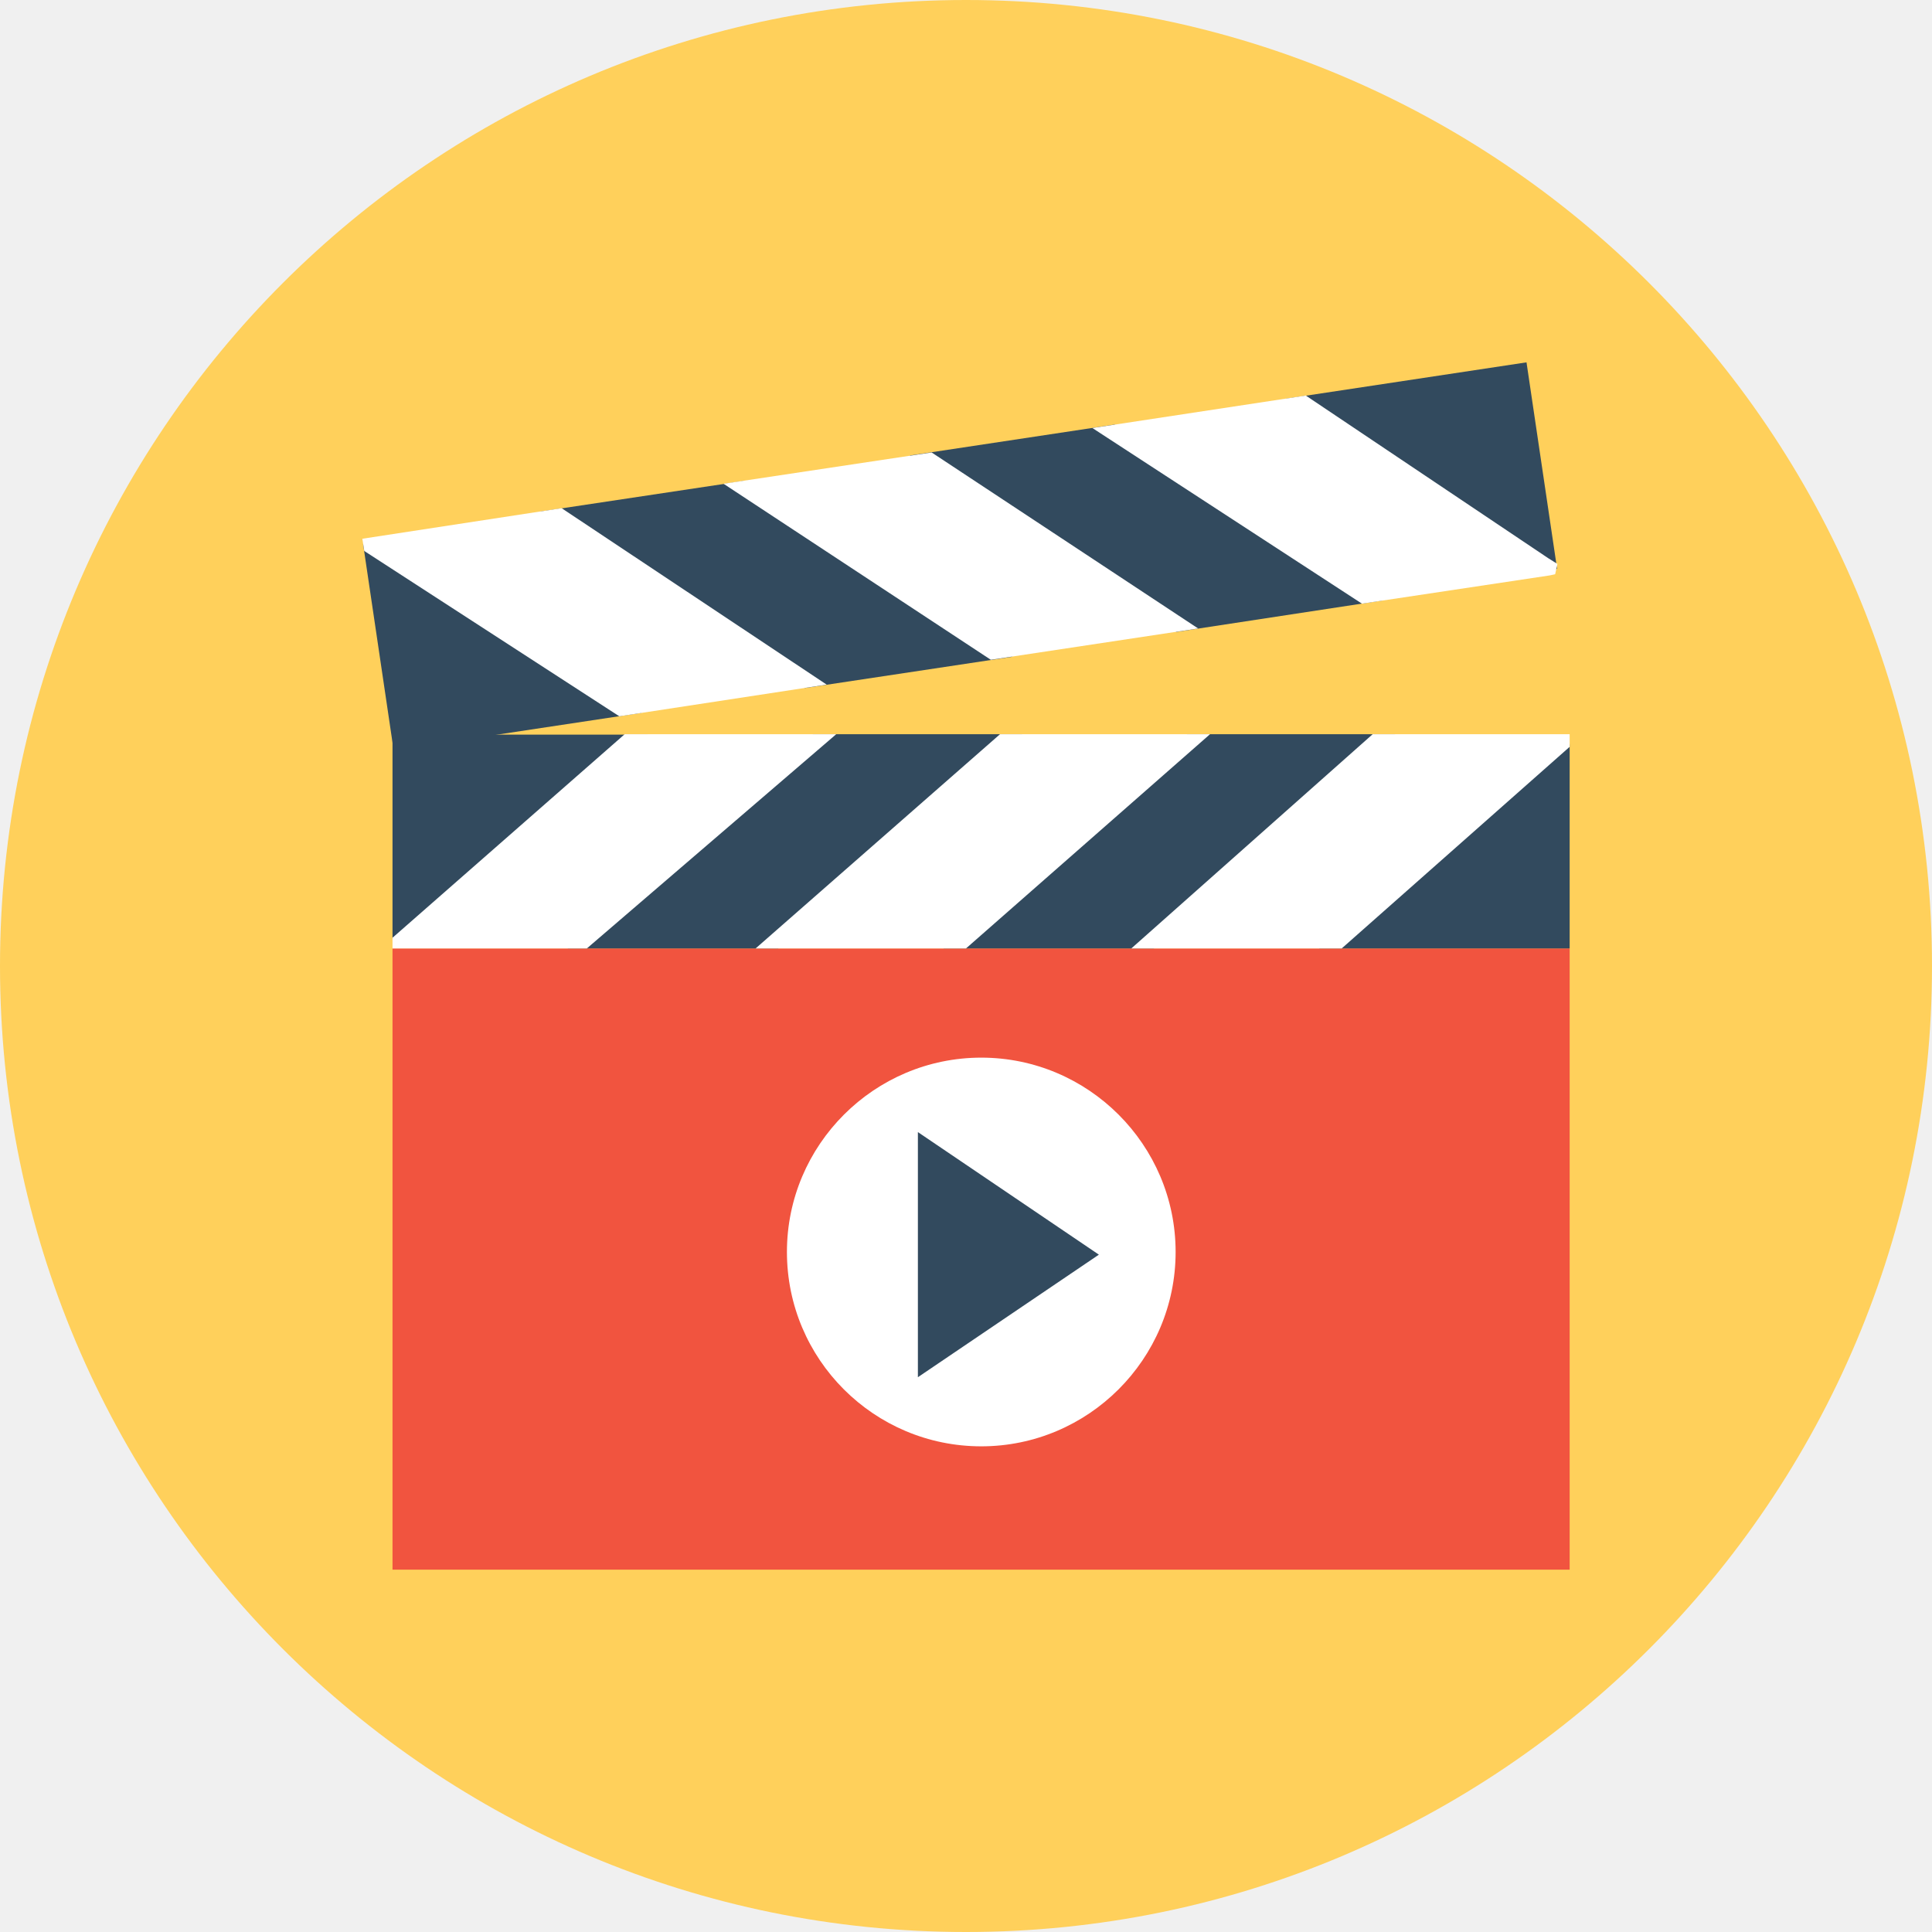
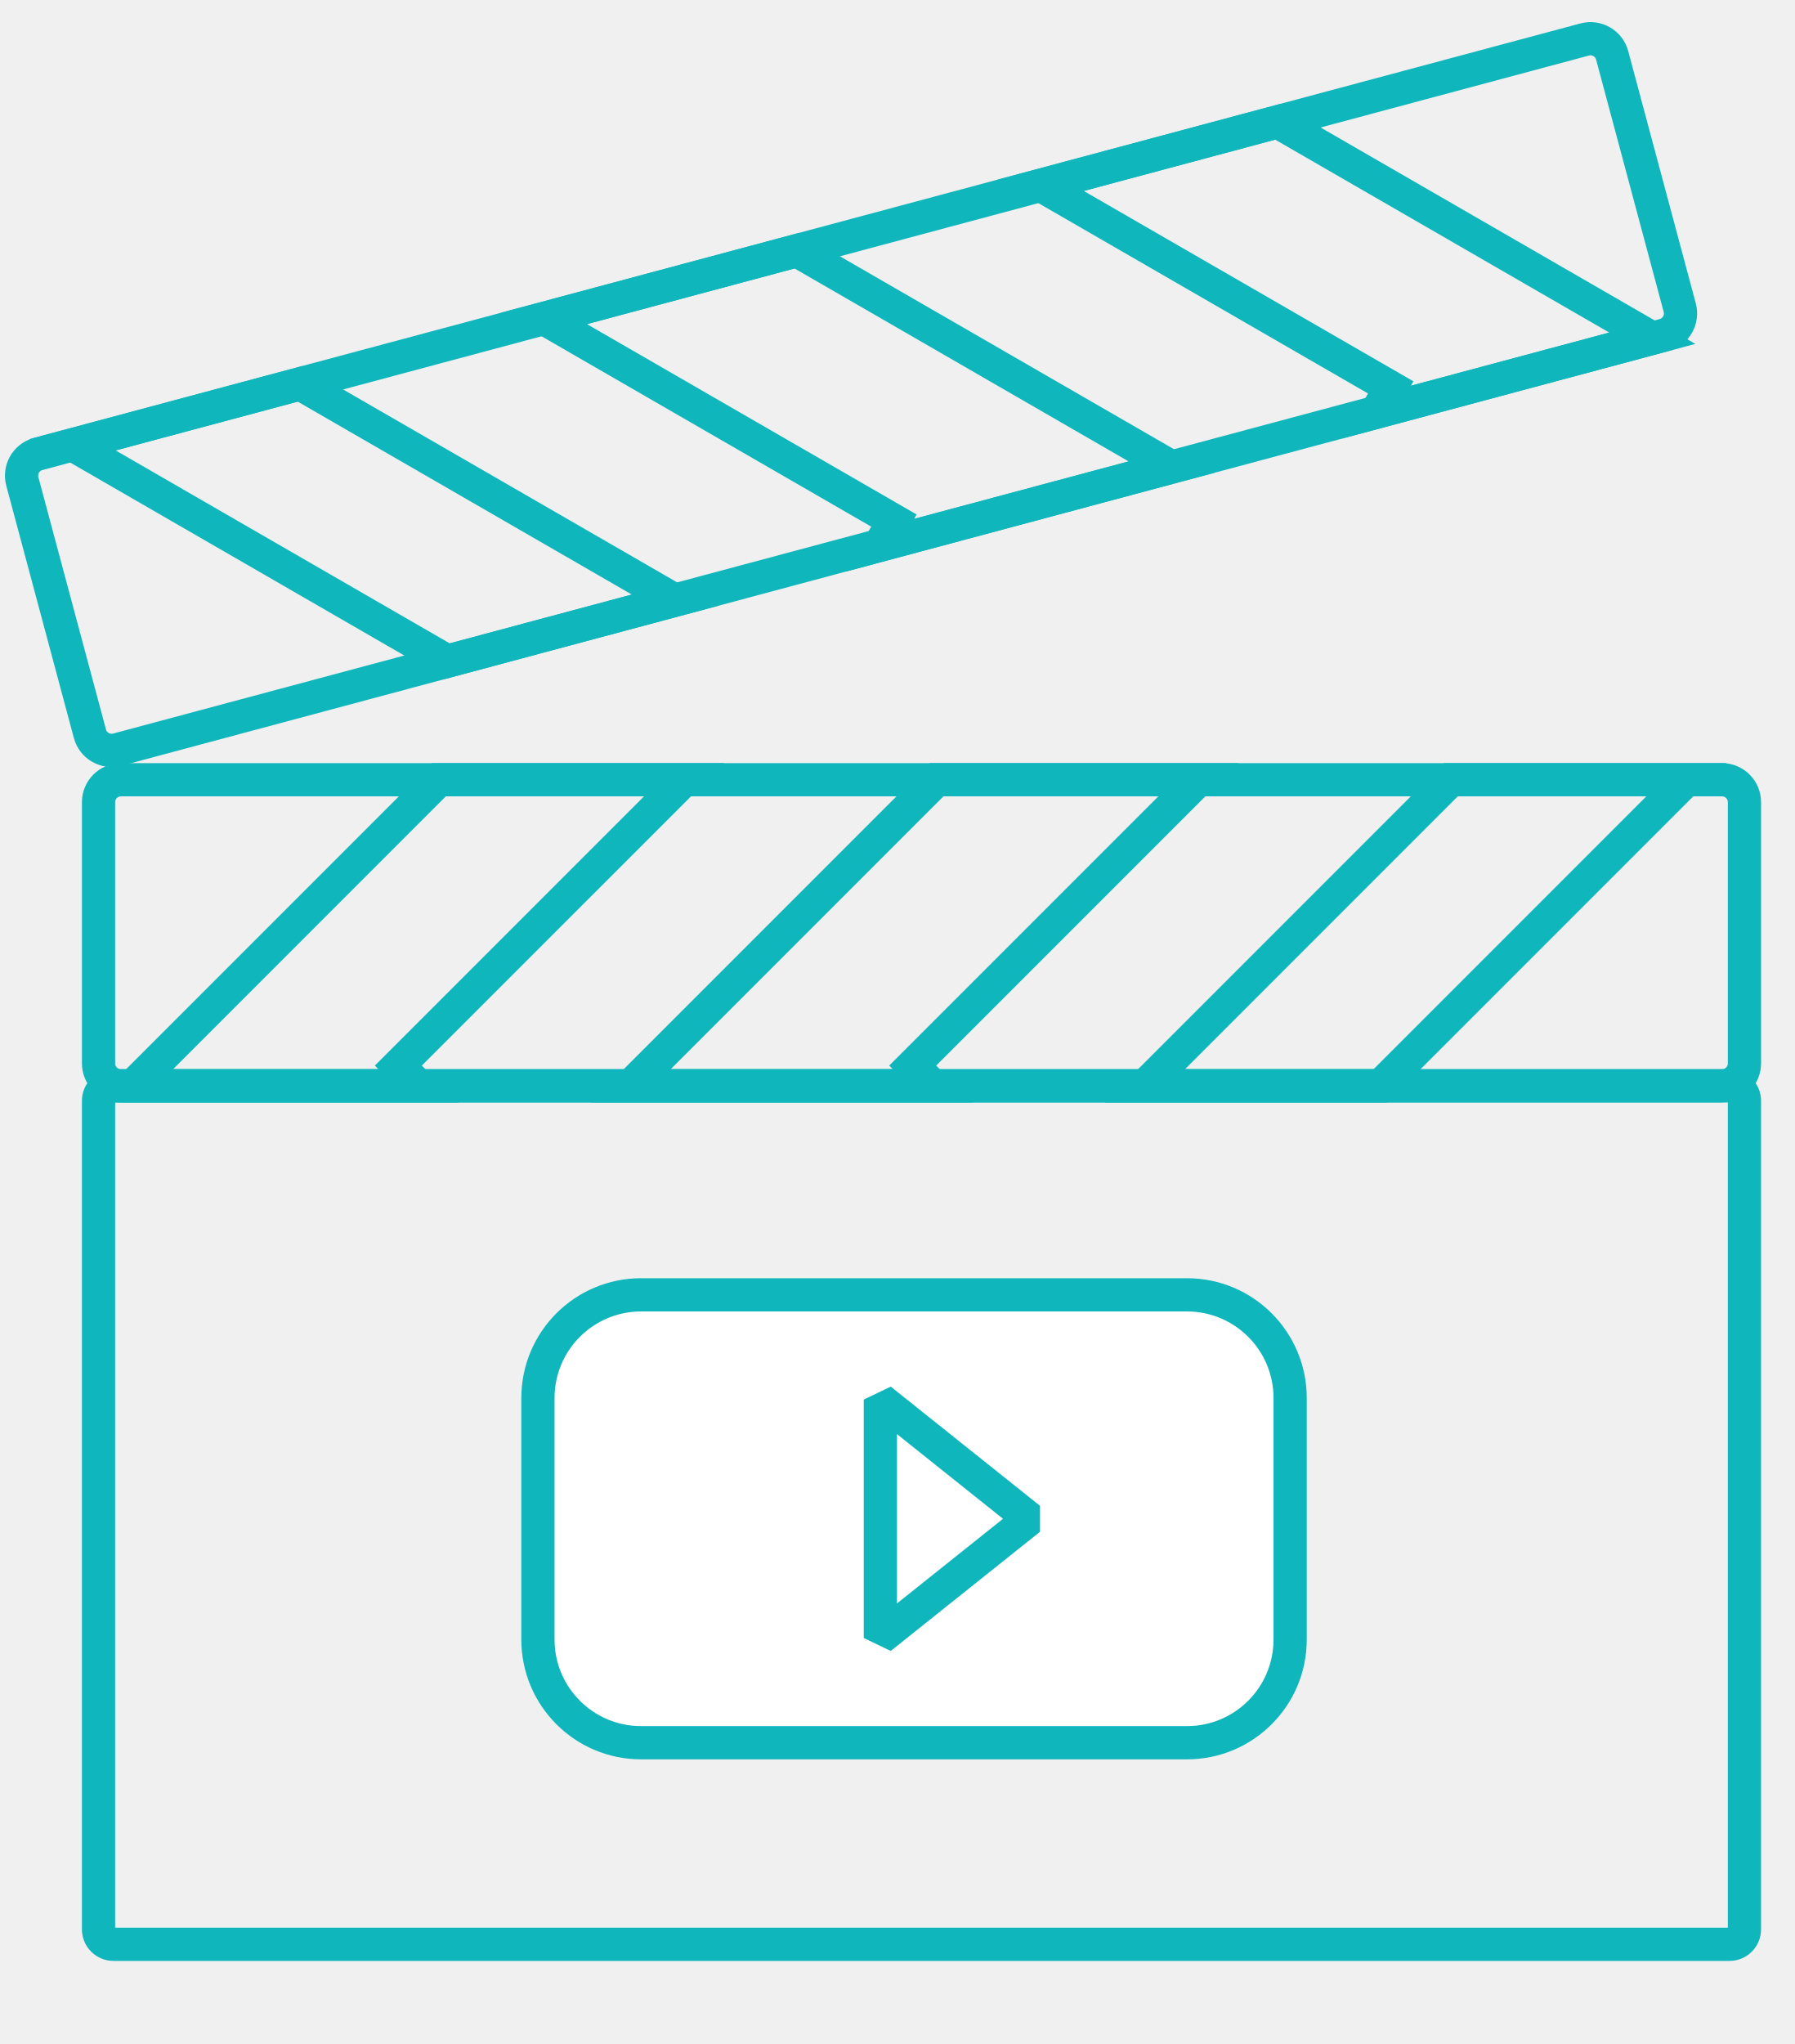
- <svg xmlns="http://www.w3.org/2000/svg" version="1.1" id="Layer_1" x="0px" y="0px" viewBox="0 0 506 506" style="enable-background:new 0 0 506 506;" xml:space="preserve">
-   <circle style="fill:#FFD05B;" cx="253" cy="253" r="253" />
-   <rect x="102.8" y="248.4" style="fill:#F1543F;" width="308.3" height="162.7" />
-   <path style="fill:#FFFFFF;" d="M257,277c-28,0-50.9,22.8-50.9,50.9s22.8,50.9,50.9,50.9c28,0,50.9-22.8,50.9-50.9S285,277,257,277z" />
-   <g>
-     <polygon style="fill:#324A5E;" points="240.4,296.5 240.4,360.7 287.8,328.6  " />
-     <polygon style="fill:#324A5E;" points="97.3,141 95.1,142.5 103.1,196.5 168,186.7 98.5,141.7  " />
-     <polygon style="fill:#324A5E;" points="141.4,134 210.8,180.2 265.2,172 195.2,125.9  " />
-     <polygon style="fill:#324A5E;" points="238.3,119.3 308.1,165.5 362.5,157.2 291.9,111.2  " />
-     <polygon style="fill:#324A5E;" points="399.8,94.9 336.3,104.5 404.2,150 405.7,150.6 407.8,148.9  " />
+ <svg xmlns="http://www.w3.org/2000/svg" xmlns:xlink="http://www.w3.org/1999/xlink" width="108px" height="123px" viewBox="0 0 108 123" version="1.1">
+   <defs>
+     <path d="M95.576,6.21724894e-15 L77.158,18.418 L62.983,18.418 L81.401,-8.8817842e-16 L95.576,0 Z M66.207,-1.37667655e-14 L49.005,17.201 L50.222,18.418 L32.024,18.418 L50.442,-4.4408921e-16 L66.207,0 Z M35.248,-8.8817842e-16 L18.046,17.201 L19.263,18.418 L2.072,18.418 L20.49,1.77635684e-15 L35.248,0 Z" id="path-1" />
+     <path d="M95.576,1.34114941e-13 L77.158,18.418 L62.983,18.418 L81.401,1.43440815e-13 L95.576,1.3500312e-13 Z M66.207,1.3500312e-13 L49.005,17.201 L50.222,18.418 L32.024,18.418 L50.442,1.31894495e-13 L66.207,1.3500312e-13 Z M35.248,1.35891298e-13 L18.046,17.201 L19.263,18.418 L2.072,18.418 L20.49,1.34114941e-13 L35.248,1.3500312e-13 Z" id="path-3" />
+   </defs>
+   <g id="Icons" stroke="none" stroke-width="1" fill="none" fill-rule="evenodd">
+     <g id="Video" transform="translate(0, 2)">
+       <rect id="Rectangle-Copy-7" stroke="#0FB6BC" stroke-width="2" x="5.931" y="63.34" width="99.069" height="51.66" rx="0.9" />
+       <g id="Clack-1-Copy-3" transform="translate(5.931034, 44.92188)">
+         <rect id="Rectangle-Copy-6" stroke="#0FB6BC" stroke-width="2" x="0" y="0" width="99.069" height="18.418" rx="1.35" />
+         <mask id="mask-2" fill="white">
+           <use xlink:href="#path-1" />
+         </mask>
+         <use id="Combined-Shape" stroke="#0FB6BC" stroke-width="2" xlink:href="#path-1" />
+       </g>
+       <g id="Clack-1-Copy-2" transform="translate(50.85076, 22.14421) scale(-1, 1) rotate(15) translate(-50.85076, -22.14421) translate(0.850759, 12.64421)">
+         <rect id="Rectangle-Copy-6" stroke="#0FB6BC" stroke-width="2" x="-2.7000624e-13" y="4.01456646e-13" width="99.069" height="18.418" rx="1.35" />
+         <mask id="mask-4" fill="white">
+           <use xlink:href="#path-3" />
+         </mask>
+         <use id="Combined-Shape" stroke="#0FB6BC" stroke-width="2" xlink:href="#path-3" />
+       </g>
+       <rect id="Rectangle-2-Copy" stroke="#0FB6BC" stroke-width="2" fill="#FFFFFF" x="32.379" y="75.918" width="45.276" height="26.953" rx="6.21" />
+       <polygon id="Triangle-Copy" stroke="#0FB6BC" stroke-width="2" stroke-linecap="round" stroke-linejoin="bevel" transform="translate(57.48276, 89.39453) rotate(-270) translate(-57.48276, -89.39453) " points="57.483 84.902 64.655 93.887 50.31 93.887" />
+     </g>
  </g>
-   <g>
-     <polygon style="fill:#FFFFFF;" points="189.5,126.7 259.5,172.8 313.8,164.6 244,118.5  " />
-     <polygon style="fill:#FFFFFF;" points="94.9,141.1 95.4,144.3 162.2,187.6 216.5,179.3 147.1,133.1  " />
-     <polygon style="fill:#FFFFFF;" points="405.5,146.2 405.5,146.2 342,103.6 286.1,112.1 356.7,158.1 405.9,150.7 407.3,150.4    407.9,147.7  " />
-   </g>
-   <polygon style="fill:none;stroke:#231F20;stroke-miterlimit:10;" points="164.4,194.3 164.4,194.3 165,193.7 " />
-   <g>
-     <polygon style="fill:#324A5E;" points="411,193.7 408.6,192.7 345.5,248.4 411.1,248.4 411.1,195.1  " />
-     <path style="fill:#324A5E;" d="M102.8,192.3v53.4c0,0.9,0.5,1.7,1.4,2.1l1.5,0.5l63.9-55.9h-66.8V192.3z" />
-     <polygon style="fill:#324A5E;" points="311,192.3 247.1,248.4 302.2,248.4 365.4,192.3  " />
-     <polygon style="fill:#324A5E;" points="213,192.3 148.7,248.4 203.8,248.4 267.8,192.3  " />
-   </g>
-   <g>
-     <polygon style="fill:#FFFFFF;" points="163.6,192.3 103.6,244.9 102.8,245.6 102.8,248.4 153.7,248.4 219,192.3  " />
-     <polygon style="fill:#FFFFFF;" points="359.5,192.3 296.3,248.4 351.4,248.4 411.1,195.6 411.1,192.3  " />
-     <polygon style="fill:#FFFFFF;" points="261.9,192.3 197.9,248.4 253,248.4 316.9,192.3  " />
-   </g>
-   <g>
- </g>
-   <g>
- </g>
-   <g>
- </g>
-   <g>
- </g>
-   <g>
- </g>
-   <g>
- </g>
-   <g>
- </g>
-   <g>
- </g>
-   <g>
- </g>
-   <g>
- </g>
-   <g>
- </g>
-   <g>
- </g>
-   <g>
- </g>
-   <g>
- </g>
-   <g>
- </g>
</svg>
